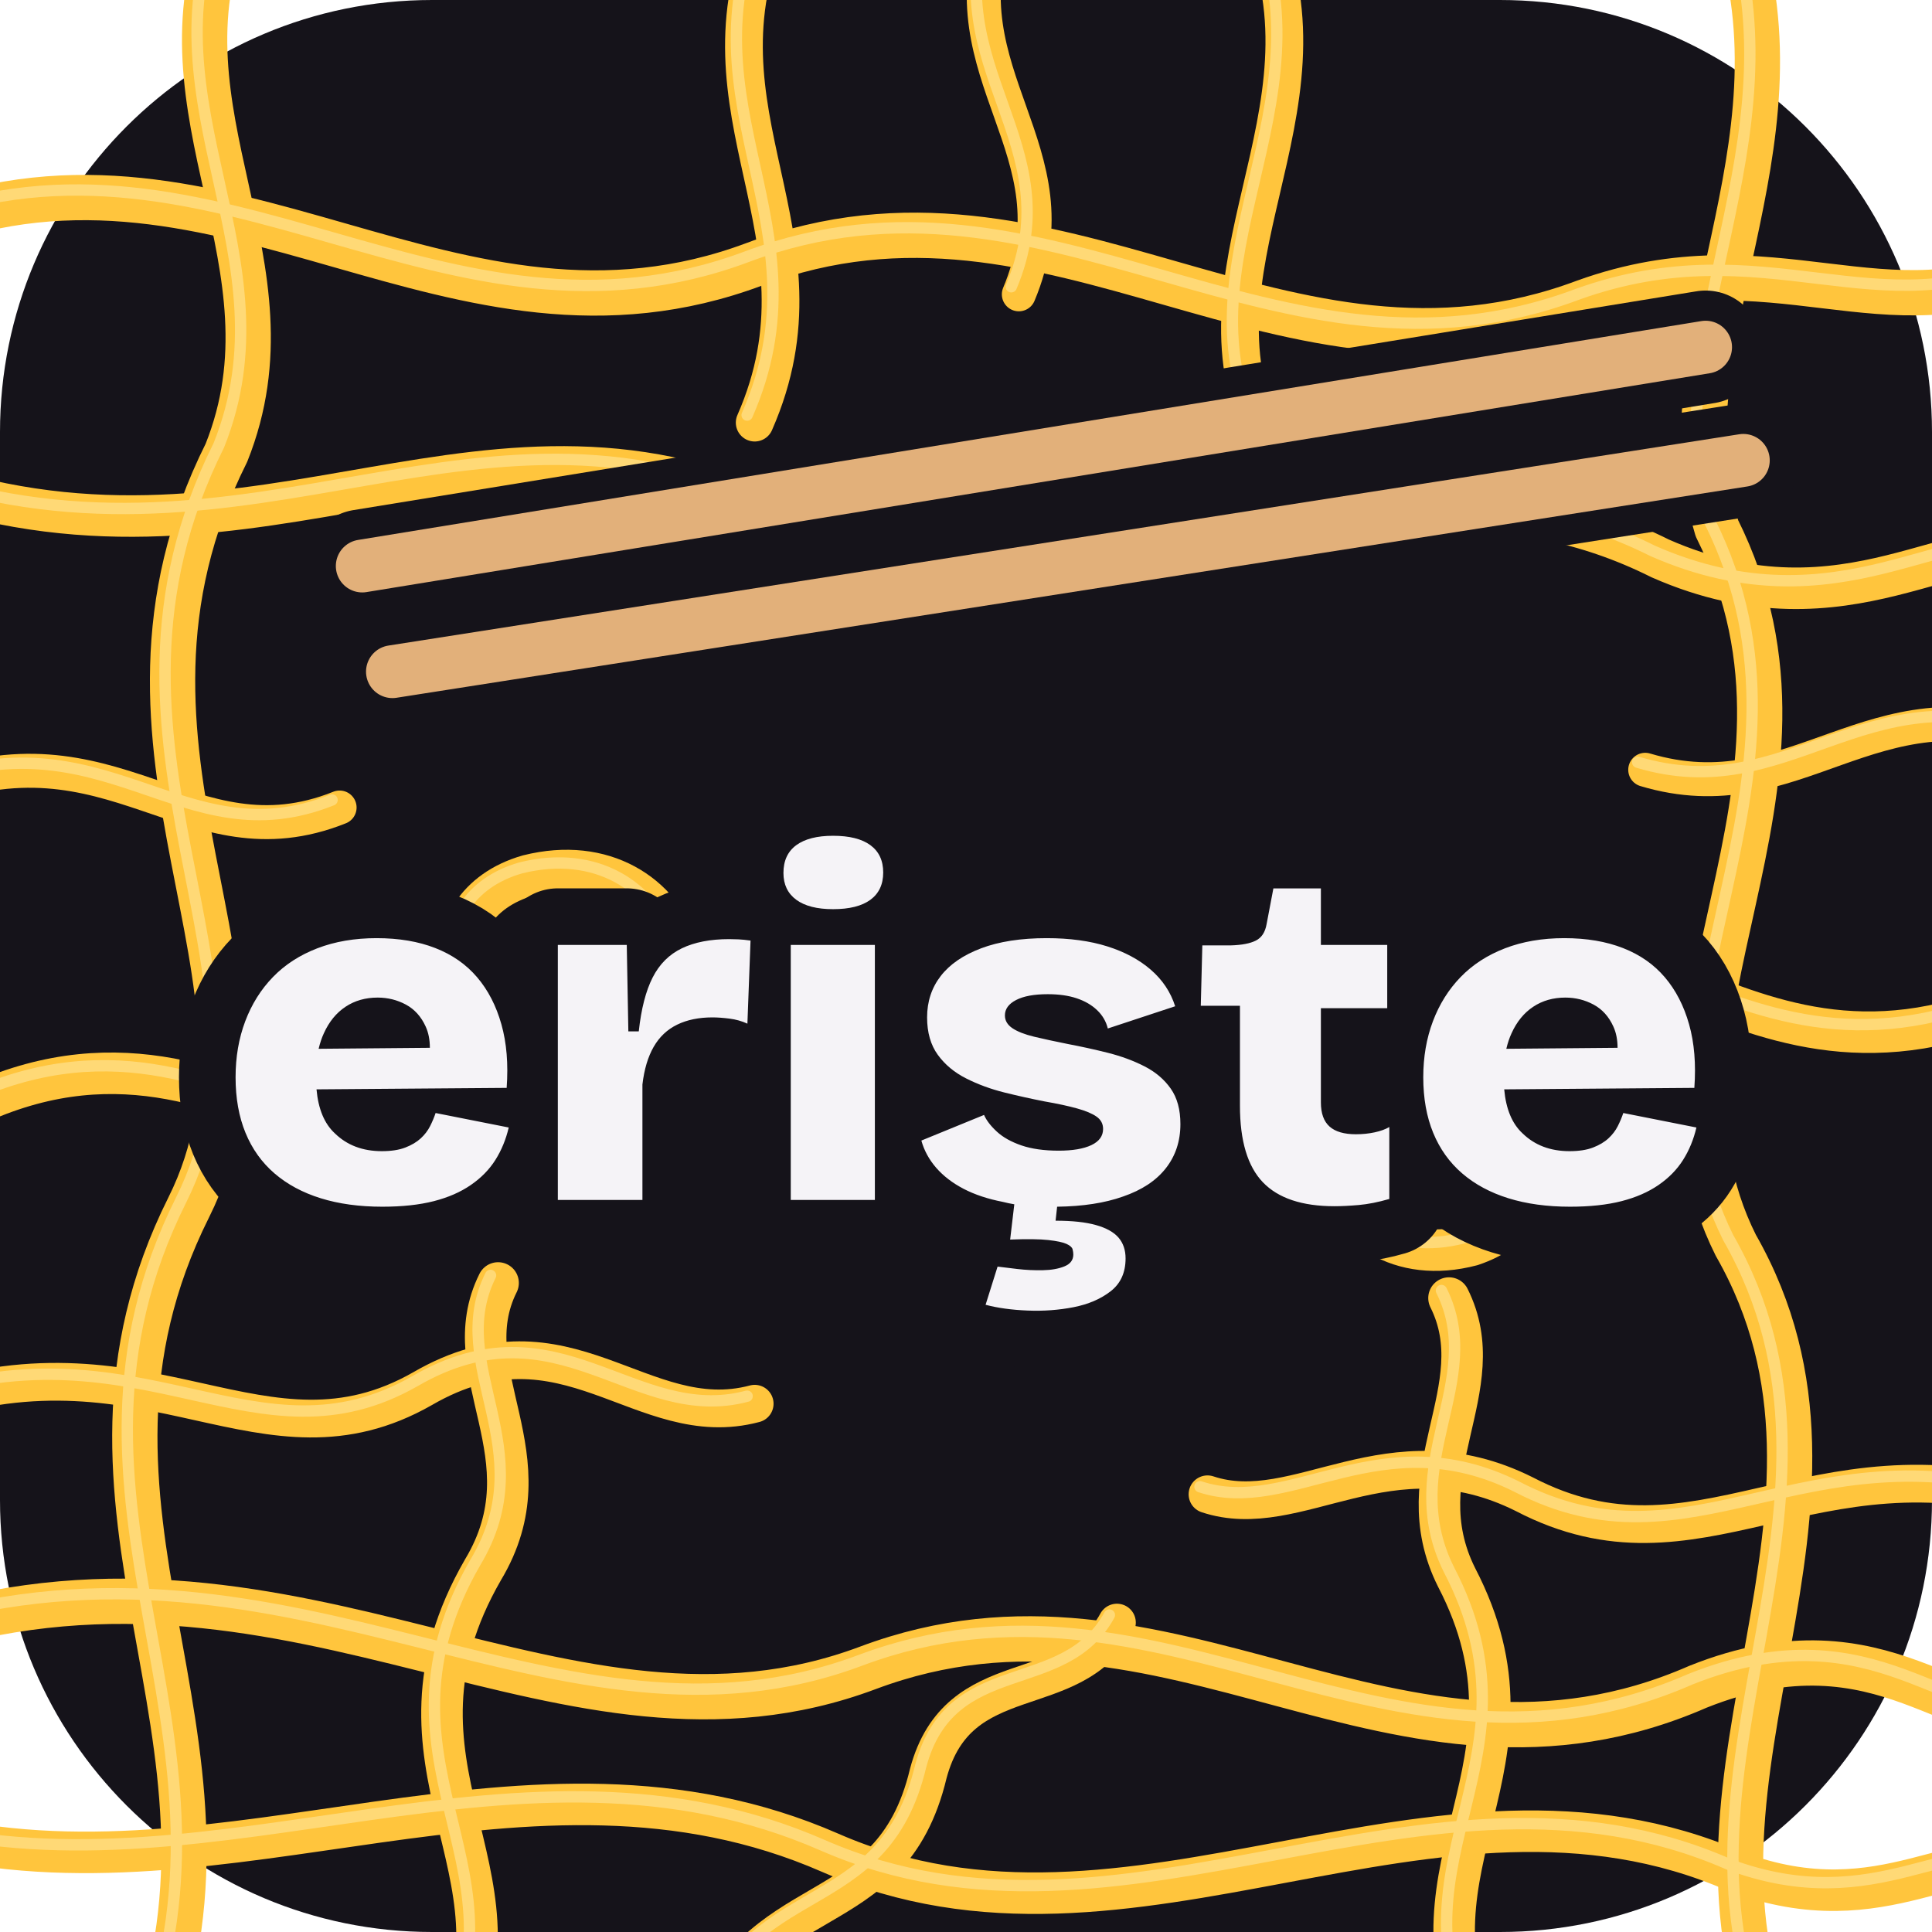
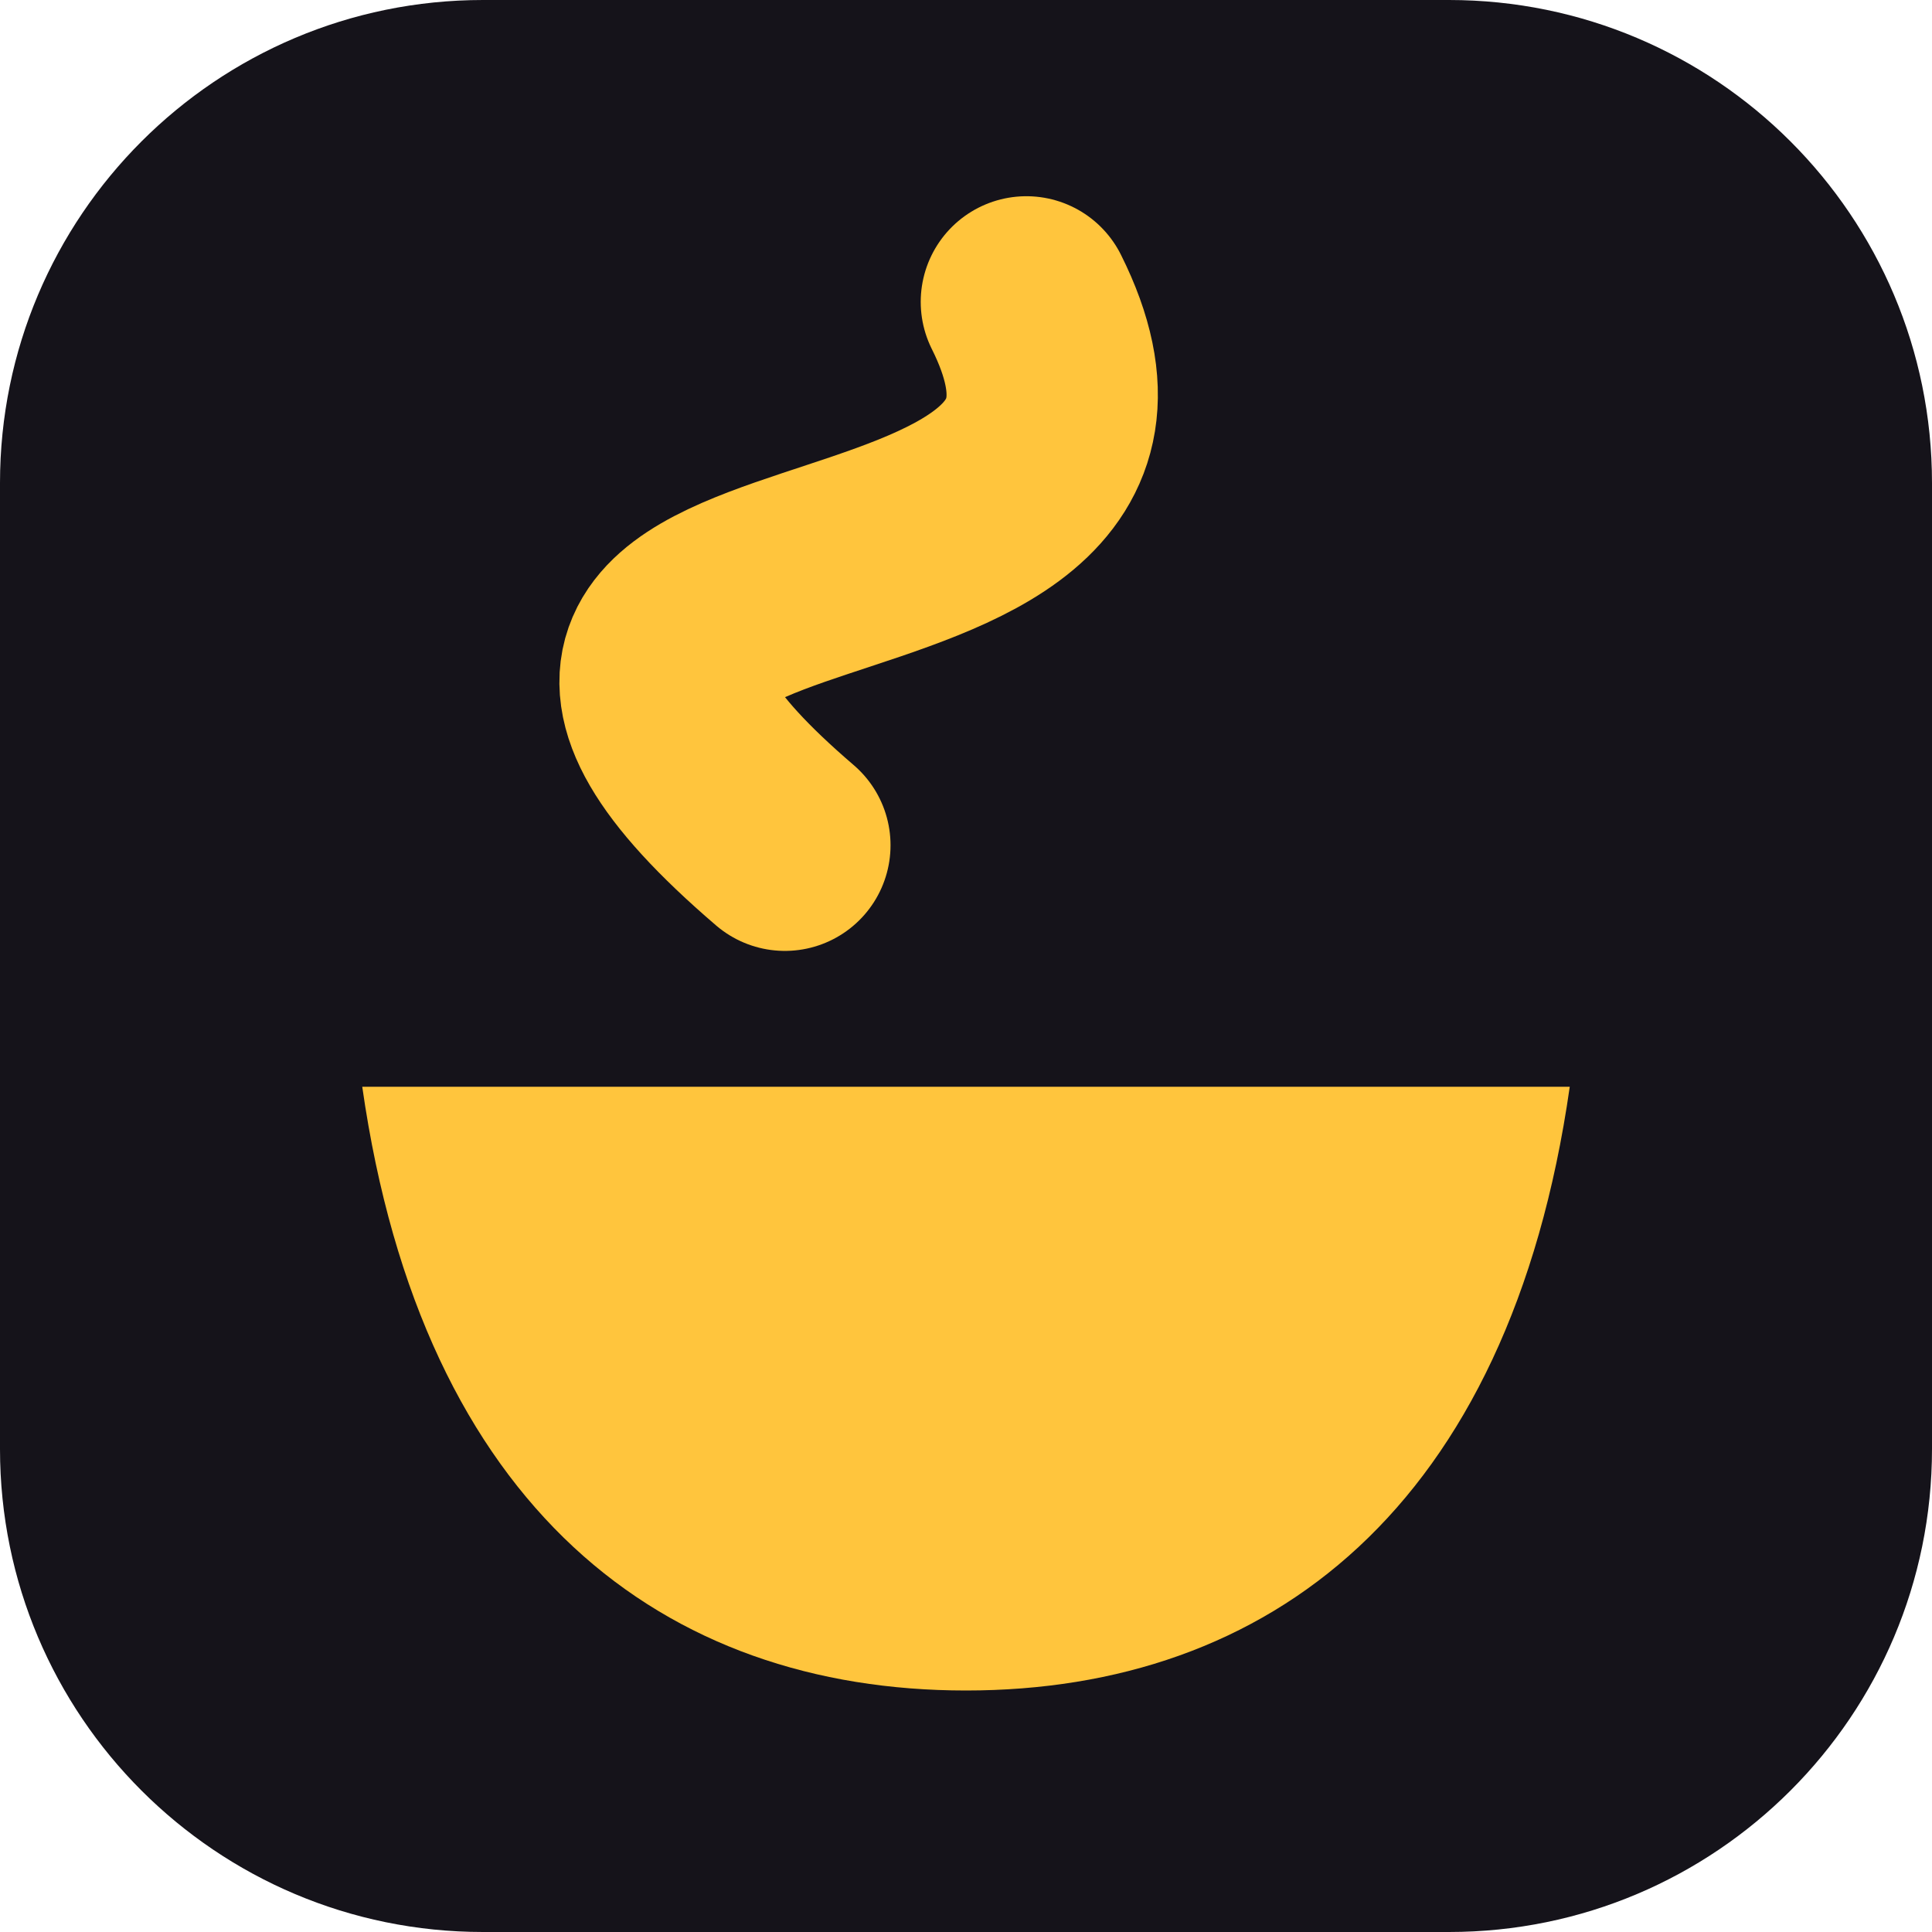
- <svg xmlns="http://www.w3.org/2000/svg" viewBox="0 0 512 512" fill="none" stroke-linecap="round" stroke-linejoin="round">
-   <rect width="512" height="512" rx="114.5" fill="#15131A" />
-   <path d="M-20 60 C60 30 120 100 200 70 C280 40 340 110 420 80 C470 62 500 90 540 70" stroke="#FFC53D" stroke-width="12" />
-   <path d="M-20 128 C70 158 130 98 210 138 C290 178 360 108 440 148 C490 170 520 138 540 148" stroke="#FFC53D" stroke-width="11" />
-   <path d="M-20 432 C80 402 150 472 230 442 C310 412 370 482 450 447 C500 427 520 462 540 452" stroke="#FFC53D" stroke-width="12" />
-   <path d="M-20 486 C60 506 140 456 220 491 C300 526 380 461 460 496 C500 511 520 486 540 496" stroke="#FFC53D" stroke-width="11" />
-   <path d="M40 540 C70 460 10 400 50 320 C80 260 20 200 60 120 C80 70 40 30 60 -20" stroke="#FFC53D" stroke-width="12" />
-   <path d="M470 540 C440 470 500 400 460 330 C430 270 490 210 455 140 C440 90 480 40 460 -20" stroke="#FFC53D" stroke-width="12" />
-   <path d="M120 540 C142 496 98 468 128 416 C146 386 120 364 132 340" stroke="#FFC53D" stroke-width="11" />
-   <path d="M392 540 C370 494 412 468 386 418 C372 390 396 368 384 344" stroke="#FFC53D" stroke-width="11" />
-   <path d="M-20 300 C60 250 100 340 160 300 C200 272 180 222 140 232 C112 240 118 276 146 274" stroke="#FFC53D" stroke-width="11" />
-   <path d="M540 262 C460 302 430 222 372 262 C334 290 352 340 390 330 C414 322 406 296 384 300" stroke="#FFC53D" stroke-width="11" />
-   <path d="M204 -20 C182 30 222 62 200 112" stroke="#FFC53D" stroke-width="10" />
-   <path d="M334 -20 C356 30 312 72 336 118" stroke="#FFC53D" stroke-width="10" />
-   <path d="M264 -20 C250 20 286 40 270 78" stroke="#FFC53D" stroke-width="9" />
-   <path d="M-20 372 C40 352 70 392 112 368 C150 346 170 380 200 372" stroke="#FFC53D" stroke-width="10" />
-   <path d="M540 398 C480 380 450 420 404 396 C368 378 344 404 320 396" stroke="#FFC53D" stroke-width="10" />
-   <path d="M186 540 C200 498 236 512 246 470 C254 440 284 452 296 430" stroke="#FFC53D" stroke-width="10" />
-   <path d="M-20 210 C30 190 50 230 90 214" stroke="#FFC53D" stroke-width="9" />
-   <path d="M540 196 C496 180 476 216 436 204" stroke="#FFC53D" stroke-width="9" />
-   <g opacity="0.75" transform="translate(-2 -2)">
-     <path d="M-20 60 C60 30 120 100 200 70 C280 40 340 110 420 80 C470 62 500 90 540 70" stroke="#FFE08A" stroke-width="3" />
-     <path d="M-20 128 C70 158 130 98 210 138 C290 178 360 108 440 148 C490 170 520 138 540 148" stroke="#FFE08A" stroke-width="3" />
-     <path d="M-20 432 C80 402 150 472 230 442 C310 412 370 482 450 447 C500 427 520 462 540 452" stroke="#FFE08A" stroke-width="3" />
-     <path d="M-20 486 C60 506 140 456 220 491 C300 526 380 461 460 496 C500 511 520 486 540 496" stroke="#FFE08A" stroke-width="3" />
-     <path d="M40 540 C70 460 10 400 50 320 C80 260 20 200 60 120 C80 70 40 30 60 -20" stroke="#FFE08A" stroke-width="3" />
-     <path d="M470 540 C440 470 500 400 460 330 C430 270 490 210 455 140 C440 90 480 40 460 -20" stroke="#FFE08A" stroke-width="3" />
-     <path d="M120 540 C142 496 98 468 128 416 C146 386 120 364 132 340" stroke="#FFE08A" stroke-width="3" />
-     <path d="M392 540 C370 494 412 468 386 418 C372 390 396 368 384 344" stroke="#FFE08A" stroke-width="3" />
-     <path d="M-20 300 C60 250 100 340 160 300 C200 272 180 222 140 232 C112 240 118 276 146 274" stroke="#FFE08A" stroke-width="3" />
-     <path d="M540 262 C460 302 430 222 372 262 C334 290 352 340 390 330 C414 322 406 296 384 300" stroke="#FFE08A" stroke-width="3" />
-     <path d="M204 -20 C182 30 222 62 200 112" stroke="#FFE08A" stroke-width="3" />
-     <path d="M334 -20 C356 30 312 72 336 118" stroke="#FFE08A" stroke-width="3" />
-     <path d="M264 -20 C250 20 286 40 270 78" stroke="#FFE08A" stroke-width="3" />
-     <path d="M-20 372 C40 352 70 392 112 368 C150 346 170 380 200 372" stroke="#FFE08A" stroke-width="3" />
-     <path d="M540 398 C480 380 450 420 404 396 C368 378 344 404 320 396" stroke="#FFE08A" stroke-width="3" />
-     <path d="M186 540 C200 498 236 512 246 470 C254 440 284 452 296 430" stroke="#FFE08A" stroke-width="3" />
-     <path d="M-20 210 C30 190 50 230 90 214" stroke="#FFE08A" stroke-width="3" />
-     <path d="M540 196 C496 180 476 216 436 204" stroke="#FFE08A" stroke-width="3" />
-   </g>
-   <path d="M101.32 319.79L101.32 319.79Q92.19 319.79 84.99 317.55Q77.79 315.31 72.74 310.96Q67.69 306.61 65.06 300.21Q62.43 293.81 62.43 285.49L62.43 285.49Q62.43 277.42 64.99 270.64Q67.55 263.86 72.33 258.93Q77.1 254 84.09 251.31Q91.08 248.62 99.8 248.62L99.8 248.62Q108.66 248.62 115.37 251.25Q122.09 253.87 126.45 258.99Q130.81 264.11 132.88 271.47Q134.96 278.83 134.27 288.3L134.27 288.3L83.88 288.69Q84.58 296.5 88.73 300.34L88.73 300.34Q93.57 305.07 101.18 305.07L101.18 305.07Q104.92 305.07 107.41 304.11Q109.9 303.15 111.5 301.68Q113.09 300.21 113.99 298.42Q114.89 296.62 115.44 294.96L115.44 294.96L134.82 298.8Q133.71 303.54 131.29 307.38Q128.87 311.22 124.78 314.03Q120.7 316.85 114.96 318.32Q109.21 319.79 101.32 319.79M84.44 277.94L84.44 277.94L113.92 277.68Q113.92 274.48 112.81 272.05L112.81 272.05Q111.01 268.08 107.55 266.22Q104.09 264.37 100.08 264.37L100.08 264.37Q95.23 264.37 91.57 266.8Q87.9 269.23 85.82 273.84L85.82 273.84Q84.99 275.63 84.44 277.94M170.25 318L147.83 318L147.83 250.42L166.1 250.42L166.52 273.33L169.28 273.33Q170.25 264.37 172.95 259.06Q175.65 253.74 180.7 251.31Q185.76 248.88 193.23 248.88L193.23 248.88Q194.34 248.88 195.72 248.94Q197.11 249.01 198.9 249.26L198.9 249.26L198.07 271.28Q195.86 270.26 193.3 269.94Q190.74 269.62 188.8 269.62L188.8 269.62Q183.4 269.62 179.46 271.54Q175.51 273.46 173.23 277.42Q170.95 281.39 170.25 287.41L170.25 287.41L170.25 318M231.85 318L209.56 318L209.56 250.42L231.85 250.42L231.85 318M220.77 240.94L220.77 240.94Q214.41 240.94 211.02 238.45Q207.62 235.95 207.62 231.34L207.62 231.34Q207.62 226.48 211.02 223.98Q214.41 221.49 220.77 221.49L220.77 221.49Q227.28 221.49 230.67 223.98Q234.06 226.48 234.06 231.22L234.06 231.22Q234.06 235.95 230.67 238.45Q227.28 240.94 220.77 240.94M261.19 345.78L261.19 345.78L264.37 335.66Q266.31 335.92 269.63 336.3Q272.96 336.69 276.35 336.62Q279.74 336.56 282.09 335.6Q284.44 334.64 284.44 332.46L284.44 332.46Q284.44 331.82 284.24 331.06Q284.03 330.29 282.64 329.65Q281.26 329.01 277.8 328.62Q274.34 328.24 267.7 328.5L267.7 328.5L268.8 319.15Q267.28 318.9 265.76 318.51L265.76 318.51Q259.81 317.36 255.38 315.06Q250.95 312.75 248.11 309.49Q245.27 306.22 244.17 302.26L244.17 302.26L260.78 295.47Q261.74 297.65 264.17 299.89Q266.59 302.13 270.67 303.54Q274.75 304.94 280.57 304.94L280.57 304.94Q286.1 304.94 289.22 303.47Q292.33 302 292.33 299.18L292.33 299.18Q292.33 297.14 290.6 295.92Q288.87 294.7 285.41 293.74Q281.95 292.78 276.83 291.89L276.83 291.89Q271.57 290.86 266.17 289.52Q260.78 288.18 256.07 285.81Q251.36 283.44 248.53 279.54Q245.69 275.63 245.69 269.62L245.69 269.62Q245.69 263.34 249.29 258.67Q252.89 254 260.01 251.31Q267.14 248.62 277.38 248.62L277.38 248.62Q286.52 248.62 293.44 250.8Q300.36 252.98 305 257.01Q309.64 261.04 311.43 266.67L311.43 266.67L293.58 272.56Q292.89 269.74 290.74 267.7Q288.6 265.65 285.34 264.56Q282.09 263.47 277.66 263.47L277.66 263.47Q272.26 263.47 269.29 265.01Q266.31 266.54 266.31 269.1L266.31 269.1Q266.31 271.15 268.32 272.5Q270.33 273.84 274.06 274.74Q277.8 275.63 282.92 276.66L282.92 276.66Q288.32 277.68 293.65 279.02Q298.98 280.37 303.34 282.61Q307.7 284.85 310.26 288.5Q312.82 292.14 312.82 297.9L312.82 297.9Q312.82 304.69 308.94 309.62Q305.07 314.54 297.59 317.1L297.59 317.1Q290.4 319.66 280.15 319.79L280.15 319.79L279.74 323.5Q286.38 323.5 290.46 324.66Q294.55 325.81 296.42 327.98Q298.29 330.16 298.29 333.49L298.29 333.49Q298.29 339.12 294.34 342.19Q290.4 345.26 284.51 346.42Q278.63 347.57 272.33 347.31Q266.03 347.06 261.19 345.78M353.65 319.66L353.65 319.66Q340.78 319.66 334.69 313.33Q328.6 306.99 328.6 293.04L328.6 293.04L328.6 266.54L318.22 266.54L318.63 250.54L326.11 250.54Q330.54 250.42 332.82 249.26Q335.1 248.11 335.66 244.91L335.66 244.91L337.46 235.44L350.05 235.44L350.05 250.42L367.63 250.42L367.63 267.18L350.05 267.18L350.05 292.14Q350.05 296.5 352.34 298.54Q354.62 300.59 359.33 300.59L359.33 300.59Q361.96 300.59 364.31 300.08Q366.66 299.57 368.18 298.67L368.18 298.67L368.18 317.74Q363.75 319.02 360.09 319.34Q356.42 319.66 353.65 319.66M416.07 319.79L416.07 319.79Q406.94 319.79 399.74 317.55Q392.54 315.31 387.49 310.96Q382.44 306.61 379.81 300.21Q377.18 293.81 377.18 285.49L377.18 285.49Q377.18 277.42 379.74 270.64Q382.3 263.86 387.08 258.93Q391.85 254 398.84 251.31Q405.83 248.62 414.55 248.62L414.55 248.62Q423.41 248.62 430.12 251.25Q436.84 253.87 441.2 258.99Q445.56 264.11 447.63 271.47Q449.71 278.83 449.02 288.3L449.02 288.3L398.63 288.69Q399.33 296.5 403.48 300.34L403.48 300.34Q408.32 305.07 415.94 305.07L415.94 305.07Q419.67 305.07 422.16 304.11Q424.66 303.15 426.25 301.68Q427.84 300.21 428.74 298.42Q429.64 296.62 430.19 294.96L430.19 294.96L449.57 298.8Q448.46 303.54 446.04 307.38Q443.62 311.22 439.54 314.03Q435.45 316.85 429.71 318.32Q423.96 319.79 416.07 319.79M399.19 277.94L399.19 277.94L428.67 277.68Q428.67 274.48 427.56 272.05L427.56 272.05Q425.76 268.08 422.3 266.22Q418.84 264.37 414.83 264.37L414.83 264.37Q409.98 264.37 406.32 266.8Q402.65 269.23 400.57 273.84L400.57 273.84Q399.74 275.63 399.19 277.94" fill="#F5F3F7" stroke="#15131A" stroke-width="30" stroke-linejoin="round" paint-order="stroke" />
-   <path d="M96 150 L452 92" stroke="#15131A" stroke-width="30" />
-   <path d="M104 178 L462 122" stroke="#15131A" stroke-width="30" />
-   <path d="M96 150 L452 92" stroke="#E2B07A" stroke-width="14" />
-   <path d="M104 178 L462 122" stroke="#E2B07A" stroke-width="14" />
+ <svg xmlns="http://www.w3.org/2000/svg" viewBox="0 0 32 32">
+   <rect width="32" height="32" rx="8" fill="#15131a" />
+   <path d="M6 18h20c-1 7-5 10-10 10S7 25 6 18Z" fill="#ffc53d" />
+   <path d="M13 14c-7-6 7-3 4-9" fill="none" stroke="#ffc53d" stroke-width="3.5" stroke-linecap="round" />
</svg>
